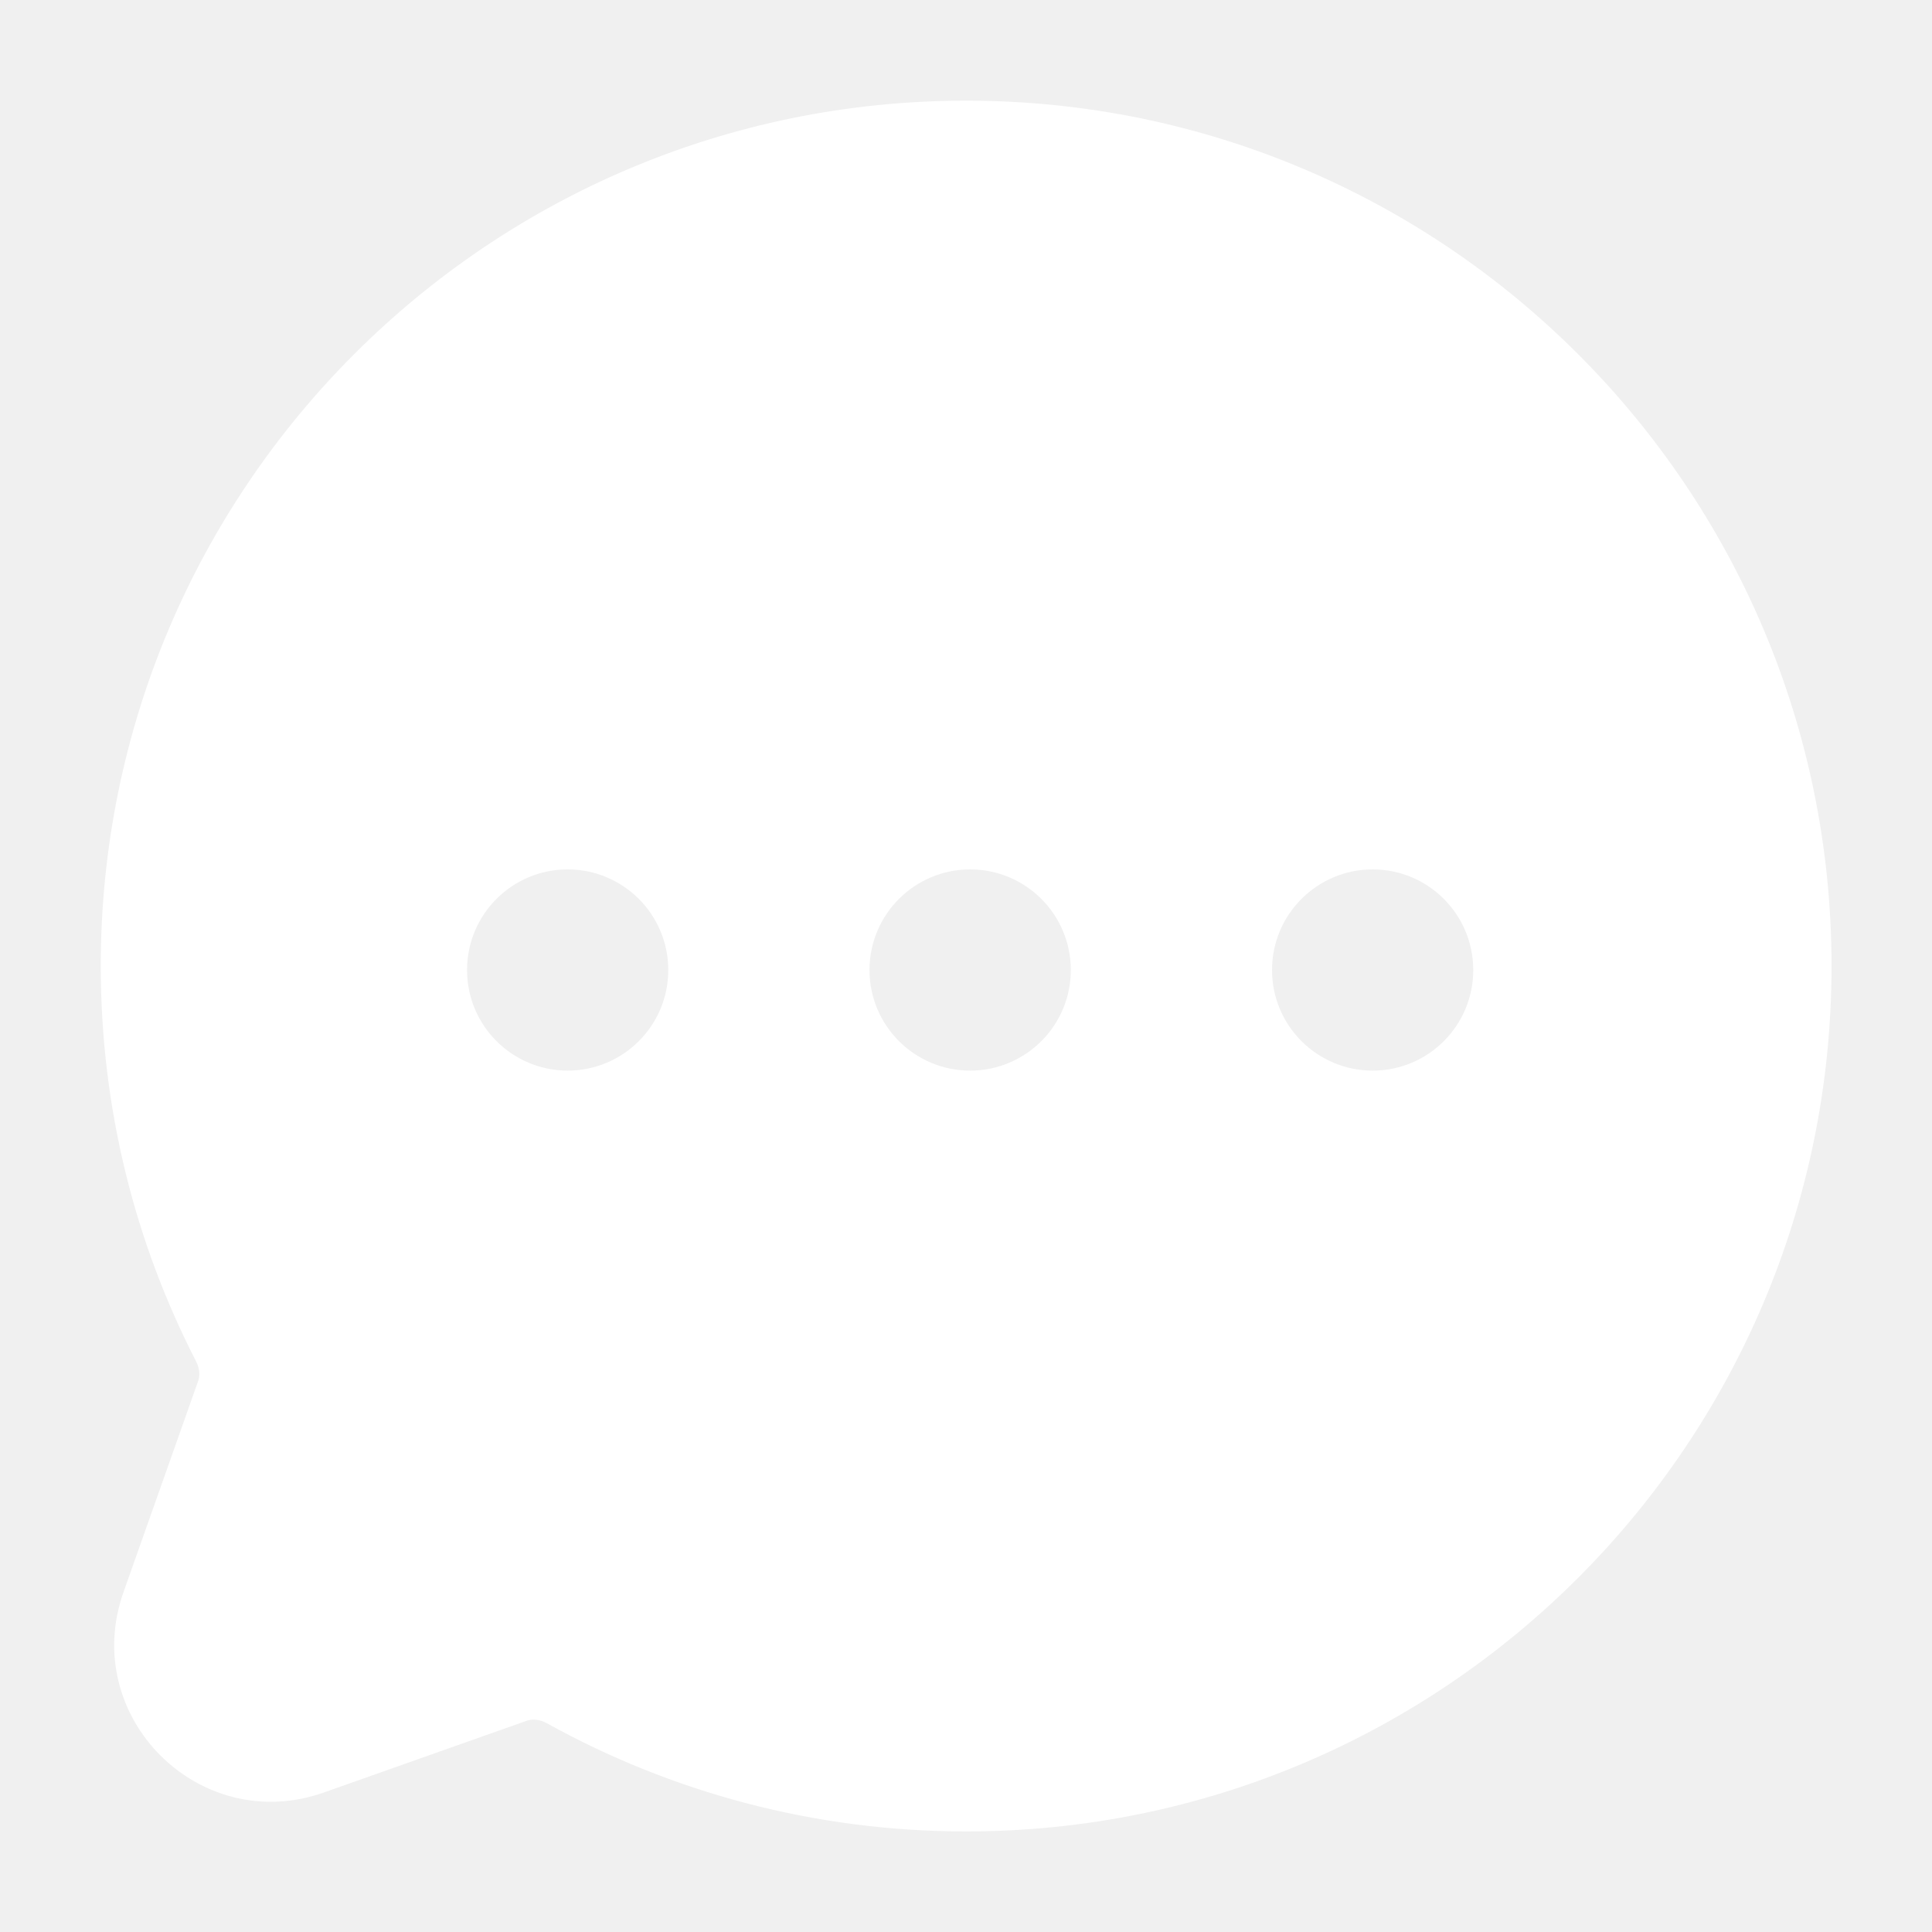
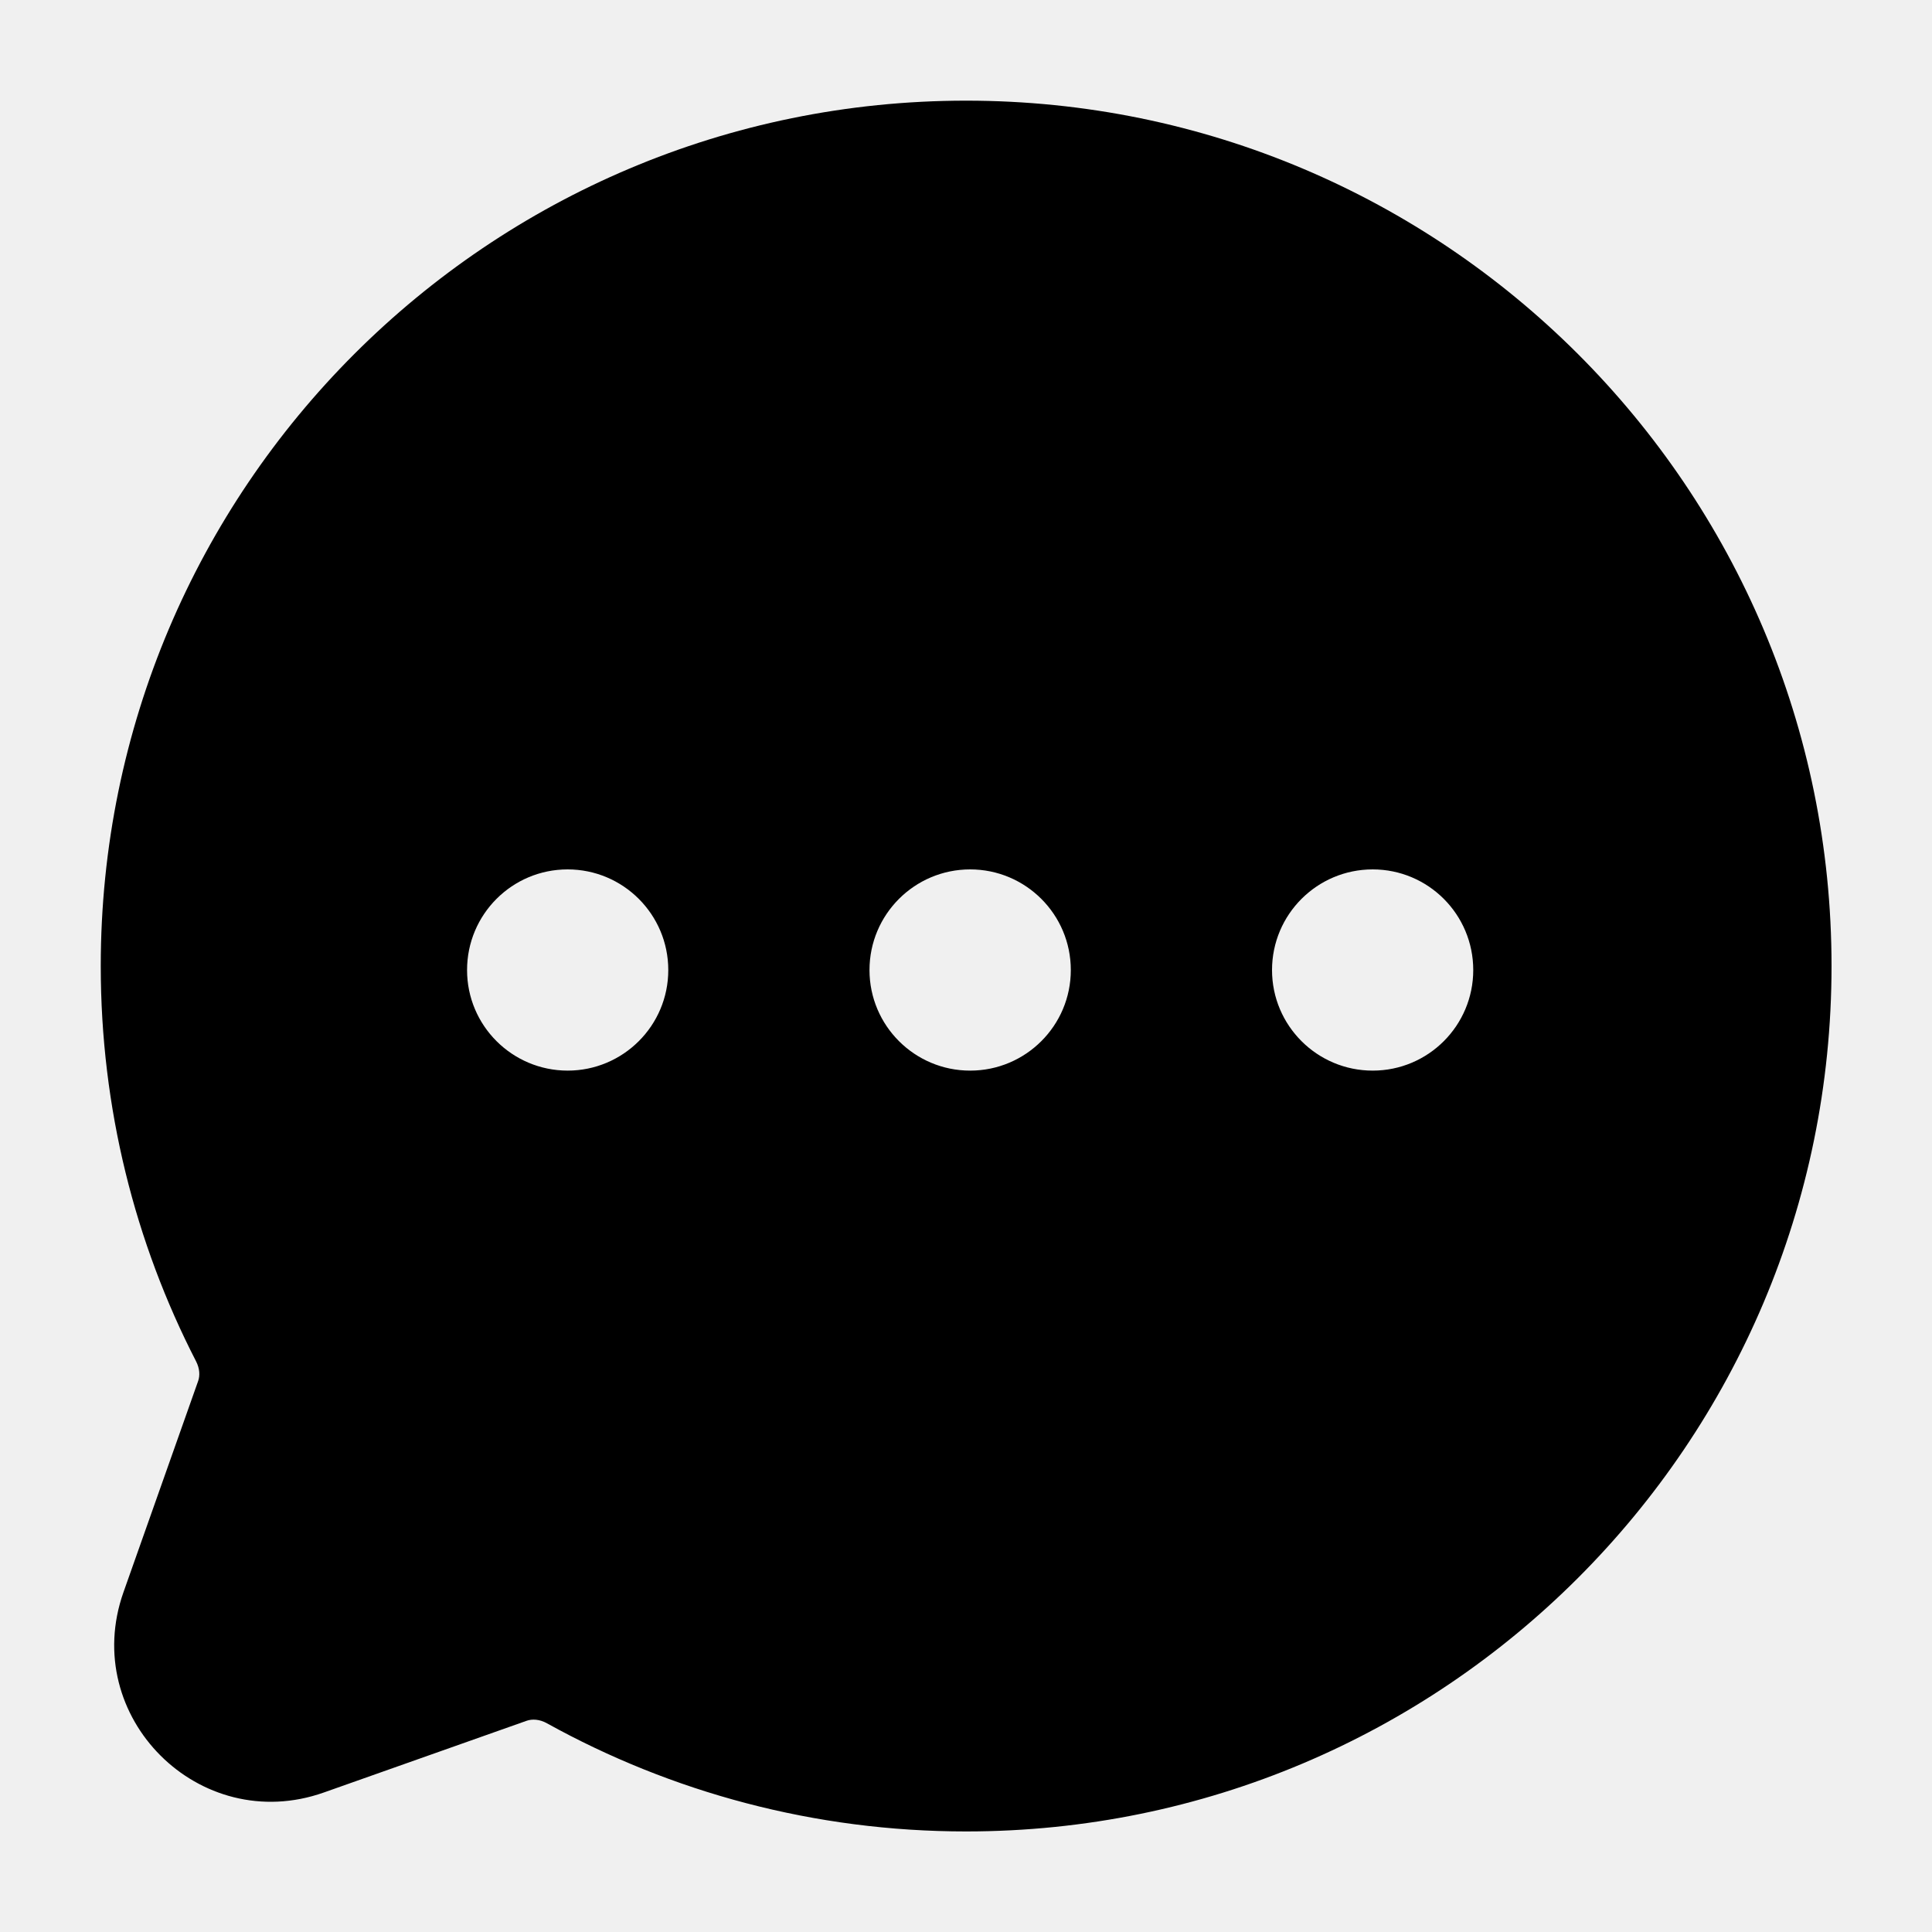
<svg xmlns="http://www.w3.org/2000/svg" width="20" height="20" viewBox="0 0 20 20" fill="none">
-   <path d="M10.001 1.042C14.948 1.042 18.96 5.052 18.96 10C18.96 14.947 14.948 18.959 10.001 18.959C8.429 18.959 6.949 18.552 5.663 17.84C5.585 17.796 5.508 17.794 5.453 17.813L3.352 18.556C2.064 19.011 0.823 17.771 1.278 16.483L2.052 14.294C2.07 14.241 2.069 14.168 2.029 14.091C1.398 12.864 1.043 11.472 1.043 10C1.043 5.052 5.054 1.042 10.001 1.042ZM5.876 9C5.301 9 4.835 9.466 4.835 10.042C4.835 10.617 5.301 11.082 5.876 11.083C6.451 11.083 6.918 10.617 6.918 10.042C6.918 9.466 6.451 9 5.876 9ZM10.043 9C9.468 9 9.001 9.466 9.001 10.042C9.001 10.617 9.468 11.083 10.043 11.083C10.618 11.083 11.085 10.617 11.085 10.042C11.085 9.466 10.618 9 10.043 9ZM14.21 9C13.635 9 13.168 9.466 13.168 10.042C13.168 10.617 13.635 11.083 14.21 11.083C14.785 11.083 15.251 10.617 15.251 10.042C15.251 9.466 14.785 9 14.21 9Z" fill="white" />
+   <path d="M10.001 1.042C14.948 1.042 18.96 5.052 18.96 10C18.96 14.947 14.948 18.959 10.001 18.959C8.429 18.959 6.949 18.552 5.663 17.84C5.585 17.796 5.508 17.794 5.453 17.813L3.352 18.556C2.064 19.011 0.823 17.771 1.278 16.483L2.052 14.294C2.07 14.241 2.069 14.168 2.029 14.091C1.398 12.864 1.043 11.472 1.043 10C1.043 5.052 5.054 1.042 10.001 1.042ZM5.876 9C5.301 9 4.835 9.466 4.835 10.042C4.835 10.617 5.301 11.082 5.876 11.083C6.451 11.083 6.918 10.617 6.918 10.042C6.918 9.466 6.451 9 5.876 9ZM10.043 9C9.468 9 9.001 9.466 9.001 10.042C9.001 10.617 9.468 11.083 10.043 11.083C10.618 11.083 11.085 10.617 11.085 10.042C11.085 9.466 10.618 9 10.043 9ZM14.21 9C13.635 9 13.168 9.466 13.168 10.042C13.168 10.617 13.635 11.083 14.21 11.083C14.785 11.083 15.251 10.617 15.251 10.042C15.251 9.466 14.785 9 14.21 9Z" fill="currentColor" />
</svg>
